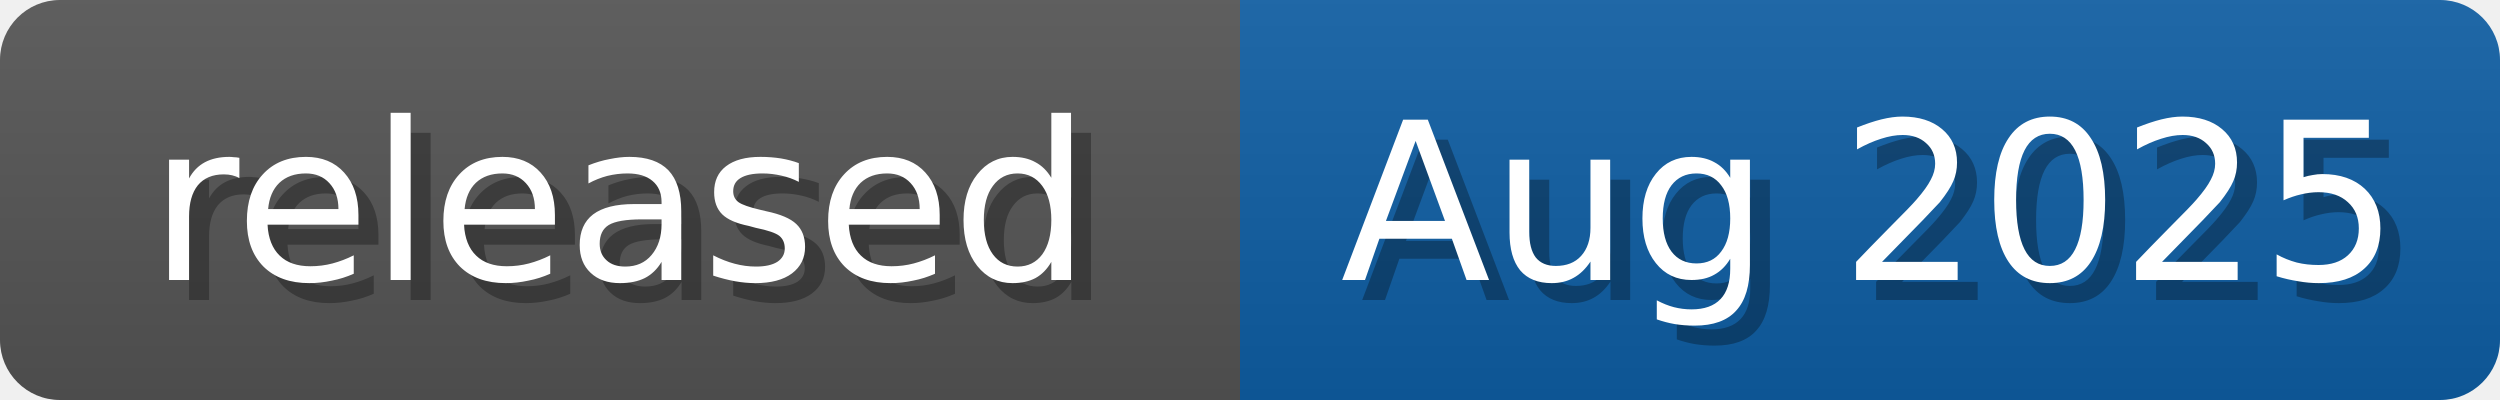
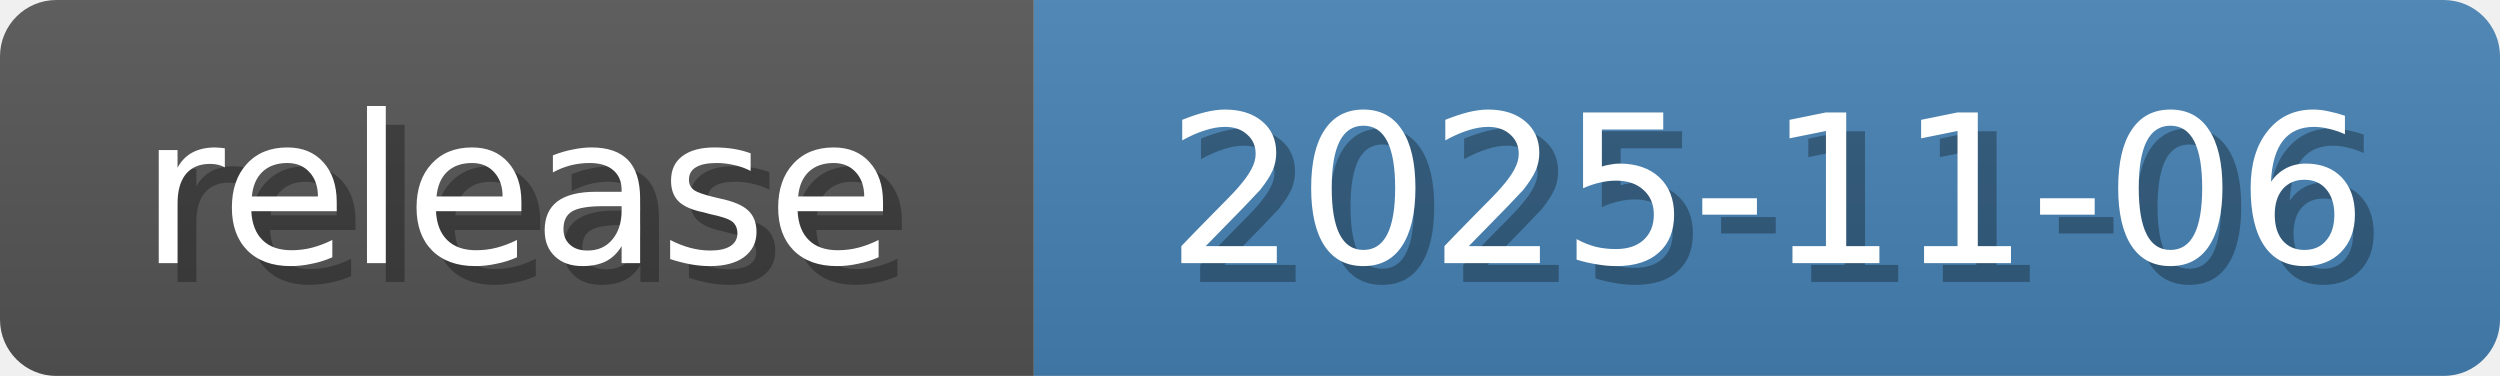
- <svg xmlns="http://www.w3.org/2000/svg" width="125" height="20">
+ <svg xmlns="http://www.w3.org/2000/svg" width="133" height="20">
  <linearGradient id="b" x2="0" y2="100%">
    <stop offset="0" stop-color="#bbb" stop-opacity=".1" />
    <stop offset="1" stop-opacity=".1" />
  </linearGradient>
-   <mask id="anybadge_1">
-     <rect width="125" height="20" rx="3" fill="#fff" />
+   <mask id="anybadge_5">
+     <rect width="133" height="20" rx="3" fill="#fff" />
  </mask>
-   <g mask="url(#anybadge_1)">
-     <path fill="#555" d="M0 0h62v20H0z" />
-     <path fill="#0f5fa5" d="M62 0h63v20H62z" />
-     <path fill="url(#b)" d="M0 0h125v20H0z" />
+   <g mask="url(#anybadge_5)">
+     <path fill="#555" d="M0 0h55v20H0z" />
+     <path fill="#4682B4" d="M55 0h78v20H55z" />
+     <path fill="url(#b)" d="M0 0h133v20H0z" />
  </g>
  <g fill="#fff" text-anchor="middle" font-family="DejaVu Sans,Verdana,Geneva,sans-serif" font-size="11">
-     <text x="32.0" y="15" fill="#010101" fill-opacity=".3">released</text>
-     <text x="31.0" y="14">released</text>
+     <text x="28.5" y="15" fill="#010101" fill-opacity=".3">release</text>
+     <text x="27.5" y="14">release</text>
  </g>
  <g fill="#fff" text-anchor="middle" font-family="DejaVu Sans,Verdana,Geneva,sans-serif" font-size="11">
-     <text x="94.5" y="15" fill="#010101" fill-opacity=".3">Aug 2025</text>
-     <text x="93.5" y="14">Aug 2025</text>
+     <text x="95.0" y="15" fill="#010101" fill-opacity=".3">2025-11-06</text>
+     <text x="94.0" y="14">2025-11-06</text>
  </g>
</svg>
